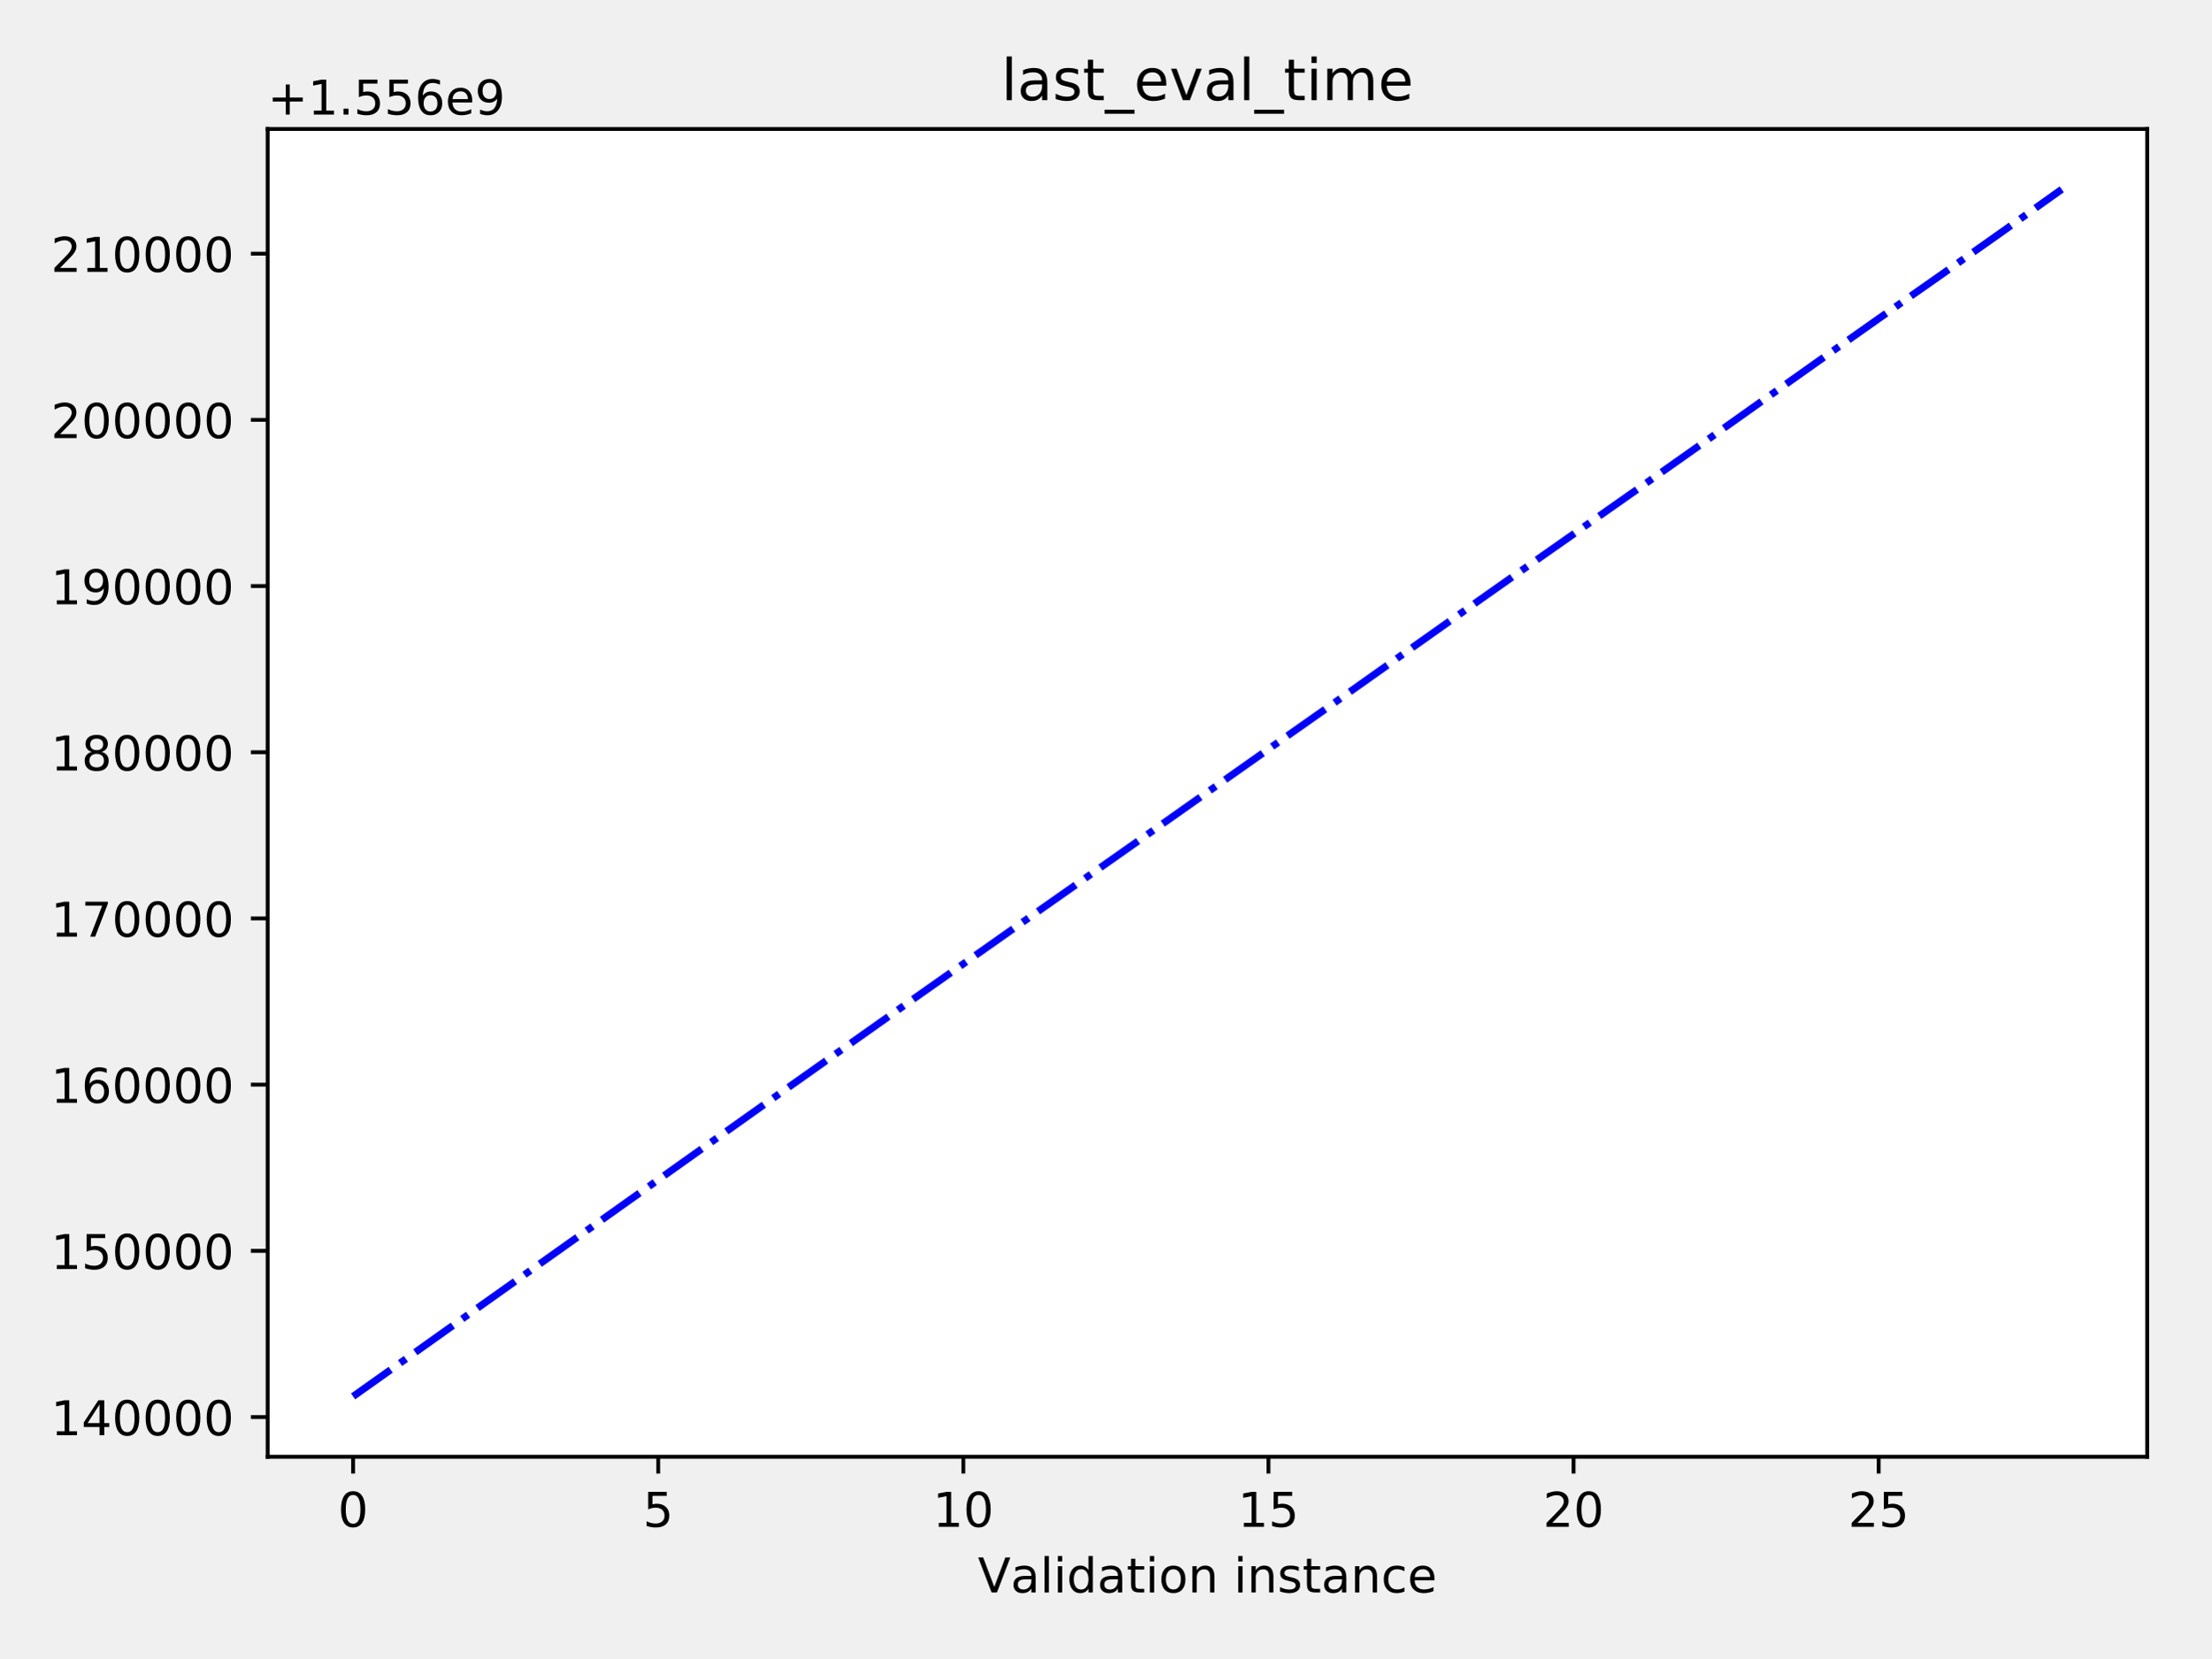
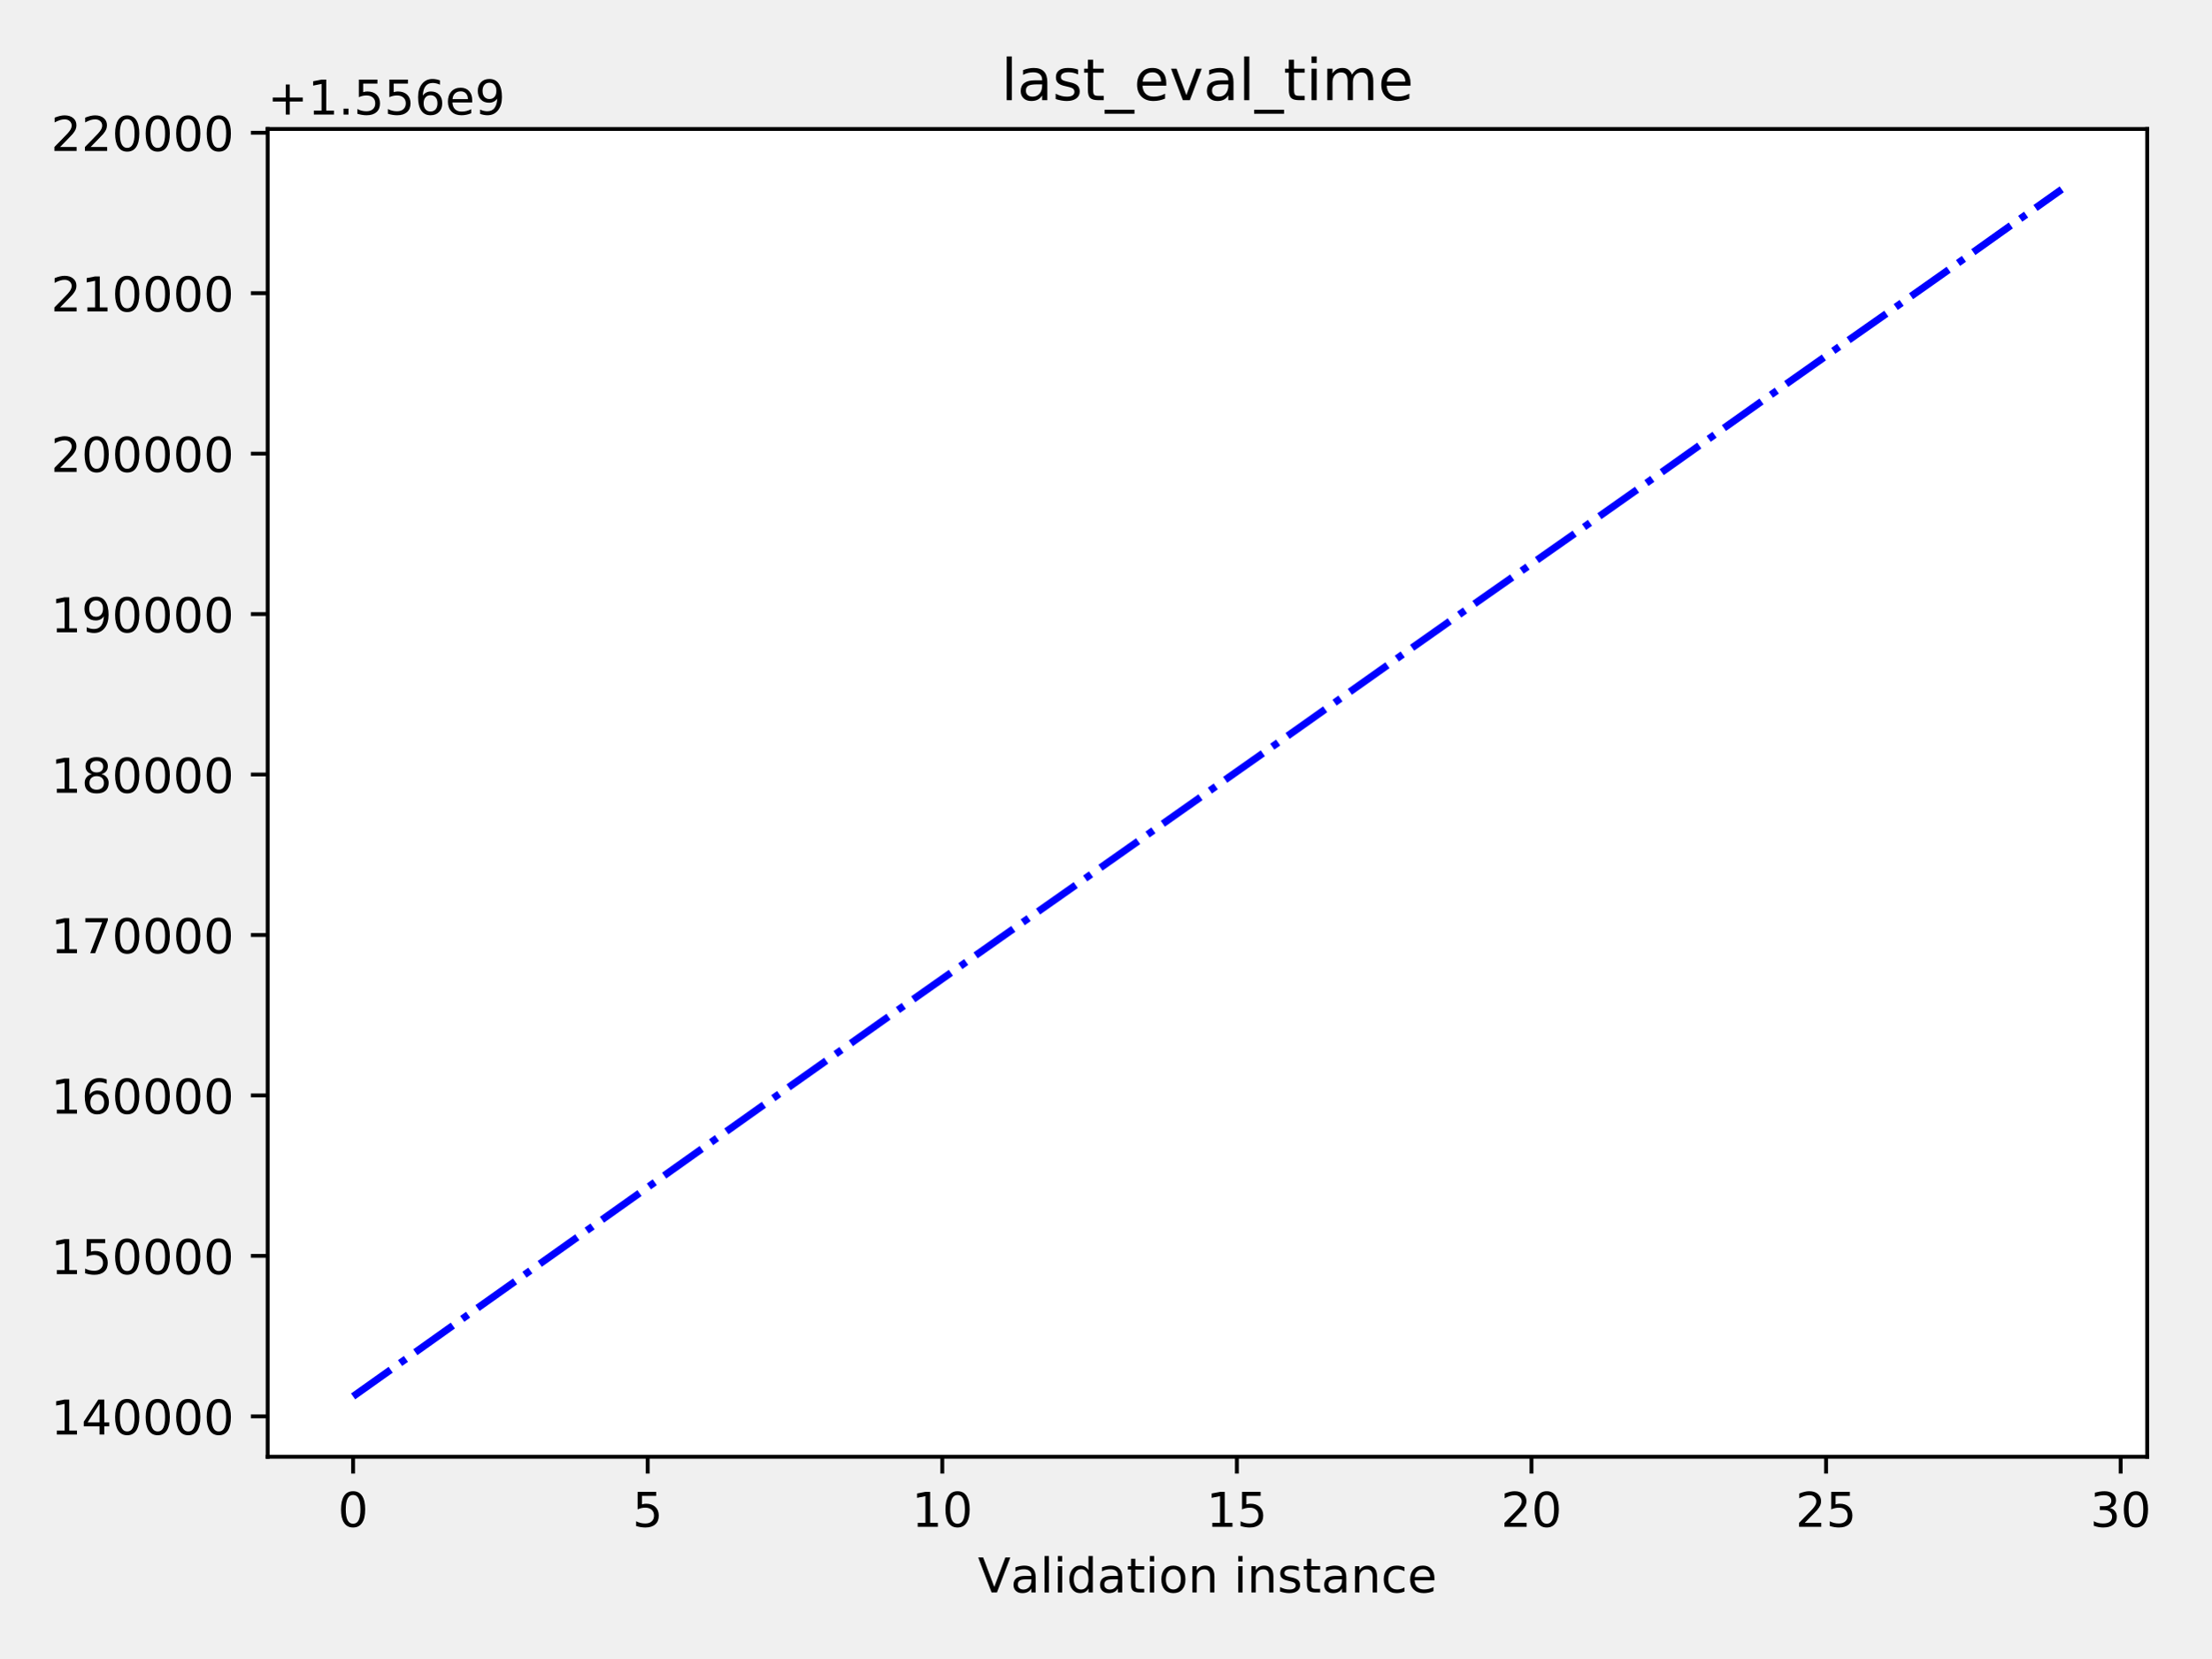
<svg xmlns="http://www.w3.org/2000/svg" xmlns:xlink="http://www.w3.org/1999/xlink" height="345.6pt" version="1.1" viewBox="0 0 460.8 345.6" width="460.8pt">
  <defs>
    <style type="text/css">
*{stroke-linecap:butt;stroke-linejoin:round;}
  </style>
  </defs>
  <g id="figure_1">
    <g id="axes_1">
      <g id="patch_1">
        <path d="M 55.78 303.64  L 447.48 303.64  L 447.48 26.88  L 55.78 26.88  z " style="fill:#ffffff;" />
      </g>
      <g id="matplotlib.axis_1">
        <g id="xtick_1">
          <g id="line2d_1">
            <defs>
-               <path d="M 0 0  L 0 3.5  " id="m4a7356af83" style="stroke:#000000;stroke-width:0.8;" />
-             </defs>
-             <g>
-               <use style="stroke:#000000;stroke-width:0.8;" x="73.585" xlink:href="#m4a7356af83" y="303.64" />
+               <path d="M 0 0  L 0 3.5  " id="m246ac800c6" style="stroke:#000000;stroke-width:0.8;" />
+             </defs>
+             <g>
+               <use style="stroke:#000000;stroke-width:0.8;" x="73.585" xlink:href="#m246ac800c6" y="303.64" />
            </g>
          </g>
          <g id="text_1">
            <defs>
              <path d="M 31.781 66.406  Q 24.172 66.406 20.328 58.906  Q 16.5 51.422 16.5 36.375  Q 16.5 21.391 20.328 13.891  Q 24.172 6.391 31.781 6.391  Q 39.453 6.391 43.281 13.891  Q 47.125 21.391 47.125 36.375  Q 47.125 51.422 43.281 58.906  Q 39.453 66.406 31.781 66.406  z M 31.781 74.219  Q 44.047 74.219 50.516 64.516  Q 56.984 54.828 56.984 36.375  Q 56.984 17.969 50.516 8.266  Q 44.047 -1.422 31.781 -1.422  Q 19.531 -1.422 13.062 8.266  Q 6.594 17.969 6.594 36.375  Q 6.594 54.828 13.062 64.516  Q 19.531 74.219 31.781 74.219  z " id="DejaVuSans-30" />
            </defs>
            <g transform="translate(70.40329 318.2384)scale(0.1 -0.1)">
              <use xlink:href="#DejaVuSans-30" />
            </g>
          </g>
        </g>
        <g id="xtick_2">
          <g id="line2d_2">
            <g>
-               <use style="stroke:#000000;stroke-width:0.8;" x="137.172" xlink:href="#m4a7356af83" y="303.64" />
+               <use style="stroke:#000000;stroke-width:0.8;" x="134.98" xlink:href="#m246ac800c6" y="303.64" />
            </g>
          </g>
          <g id="text_2">
            <defs>
              <path d="M 10.797 72.906  L 49.516 72.906  L 49.516 64.594  L 19.828 64.594  L 19.828 46.734  Q 21.969 47.469 24.109 47.828  Q 26.266 48.188 28.422 48.188  Q 40.625 48.188 47.75 41.5  Q 54.891 34.812 54.891 23.391  Q 54.891 11.625 47.562 5.094  Q 40.234 -1.422 26.906 -1.422  Q 22.312 -1.422 17.547 -0.641  Q 12.797 0.141 7.719 1.703  L 7.719 11.625  Q 12.109 9.234 16.797 8.062  Q 21.484 6.891 26.703 6.891  Q 35.156 6.891 40.078 11.328  Q 45.016 15.766 45.016 23.391  Q 45.016 31 40.078 35.438  Q 35.156 39.891 26.703 39.891  Q 22.75 39.891 18.812 39.016  Q 14.891 38.141 10.797 36.281  z " id="DejaVuSans-35" />
            </defs>
-             <g transform="translate(133.991 318.2384)scale(0.1 -0.1)">
+             <g transform="translate(131.7983 318.2384)scale(0.1 -0.1)">
              <use xlink:href="#DejaVuSans-35" />
            </g>
          </g>
        </g>
        <g id="xtick_3">
          <g id="line2d_3">
            <g>
-               <use style="stroke:#000000;stroke-width:0.8;" x="200.76" xlink:href="#m4a7356af83" y="303.64" />
+               <use style="stroke:#000000;stroke-width:0.8;" x="196.375" xlink:href="#m246ac800c6" y="303.64" />
            </g>
          </g>
          <g id="text_3">
            <defs>
              <path d="M 12.406 8.297  L 28.516 8.297  L 28.516 63.922  L 10.984 60.406  L 10.984 69.391  L 28.422 72.906  L 38.281 72.906  L 38.281 8.297  L 54.391 8.297  L 54.391 0  L 12.406 0  z " id="DejaVuSans-31" />
            </defs>
-             <g transform="translate(194.3974 318.2384)scale(0.1 -0.1)">
+             <g transform="translate(190.012 318.2384)scale(0.1 -0.1)">
              <use xlink:href="#DejaVuSans-31" />
              <use x="63.623" xlink:href="#DejaVuSans-30" />
            </g>
          </g>
        </g>
        <g id="xtick_4">
          <g id="line2d_4">
            <g>
-               <use style="stroke:#000000;stroke-width:0.8;" x="264.348" xlink:href="#m4a7356af83" y="303.64" />
+               <use style="stroke:#000000;stroke-width:0.8;" x="257.769" xlink:href="#m246ac800c6" y="303.64" />
            </g>
          </g>
          <g id="text_4">
-             <g transform="translate(257.985 318.2384)scale(0.1 -0.1)">
+             <g transform="translate(251.407 318.2384)scale(0.1 -0.1)">
              <use xlink:href="#DejaVuSans-31" />
              <use x="63.623" xlink:href="#DejaVuSans-35" />
            </g>
          </g>
        </g>
        <g id="xtick_5">
          <g id="line2d_5">
            <g>
-               <use style="stroke:#000000;stroke-width:0.8;" x="327.935" xlink:href="#m4a7356af83" y="303.64" />
+               <use style="stroke:#000000;stroke-width:0.8;" x="319.164" xlink:href="#m246ac800c6" y="303.64" />
            </g>
          </g>
          <g id="text_5">
            <defs>
              <path d="M 19.188 8.297  L 53.609 8.297  L 53.609 0  L 7.328 0  L 7.328 8.297  Q 12.938 14.109 22.625 23.891  Q 32.328 33.688 34.812 36.531  Q 39.547 41.844 41.422 45.531  Q 43.312 49.219 43.312 52.781  Q 43.312 58.594 39.234 62.25  Q 35.156 65.922 28.609 65.922  Q 23.969 65.922 18.812 64.312  Q 13.672 62.703 7.812 59.422  L 7.812 69.391  Q 13.766 71.781 18.938 73  Q 24.125 74.219 28.422 74.219  Q 39.75 74.219 46.484 68.547  Q 53.219 62.891 53.219 53.422  Q 53.219 48.922 51.531 44.891  Q 49.859 40.875 45.406 35.406  Q 44.188 33.984 37.641 27.219  Q 31.109 20.453 19.188 8.297  z " id="DejaVuSans-32" />
            </defs>
-             <g transform="translate(321.5727 318.2384)scale(0.1 -0.1)">
+             <g transform="translate(312.802 318.2384)scale(0.1 -0.1)">
              <use xlink:href="#DejaVuSans-32" />
              <use x="63.623" xlink:href="#DejaVuSans-30" />
            </g>
          </g>
        </g>
        <g id="xtick_6">
          <g id="line2d_6">
            <g>
-               <use style="stroke:#000000;stroke-width:0.8;" x="391.523" xlink:href="#m4a7356af83" y="303.64" />
+               <use style="stroke:#000000;stroke-width:0.8;" x="380.559" xlink:href="#m246ac800c6" y="303.64" />
            </g>
          </g>
          <g id="text_6">
-             <g transform="translate(385.1604 318.2384)scale(0.1 -0.1)">
+             <g transform="translate(374.197 318.2384)scale(0.1 -0.1)">
              <use xlink:href="#DejaVuSans-32" />
              <use x="63.623" xlink:href="#DejaVuSans-35" />
            </g>
          </g>
        </g>
-         <g id="text_7">
+         <g id="xtick_7">
+           <g id="line2d_7">
+             <g>
+               <use style="stroke:#000000;stroke-width:0.8;" x="441.954" xlink:href="#m246ac800c6" y="303.64" />
+             </g>
+           </g>
+           <g id="text_7">
+             <defs>
+               <path d="M 40.578 39.312  Q 47.656 37.797 51.625 33  Q 55.609 28.219 55.609 21.188  Q 55.609 10.406 48.188 4.484  Q 40.766 -1.422 27.094 -1.422  Q 22.516 -1.422 17.656 -0.516  Q 12.797 0.391 7.625 2.203  L 7.625 11.719  Q 11.719 9.328 16.594 8.109  Q 21.484 6.891 26.812 6.891  Q 36.078 6.891 40.938 10.547  Q 45.797 14.203 45.797 21.188  Q 45.797 27.641 41.281 31.266  Q 36.766 34.906 28.719 34.906  L 20.219 34.906  L 20.219 43.016  L 29.109 43.016  Q 36.375 43.016 40.234 45.922  Q 44.094 48.828 44.094 54.297  Q 44.094 59.906 40.109 62.906  Q 36.141 65.922 28.719 65.922  Q 24.656 65.922 20.016 65.031  Q 15.375 64.156 9.812 62.312  L 9.812 71.094  Q 15.438 72.656 20.344 73.438  Q 25.25 74.219 29.594 74.219  Q 40.828 74.219 47.359 69.109  Q 53.906 64.016 53.906 55.328  Q 53.906 49.266 50.438 45.094  Q 46.969 40.922 40.578 39.312  z " id="DejaVuSans-33" />
+             </defs>
+             <g transform="translate(435.592 318.2384)scale(0.1 -0.1)">
+               <use xlink:href="#DejaVuSans-33" />
+               <use x="63.623" xlink:href="#DejaVuSans-30" />
+             </g>
+           </g>
+         </g>
+         <g id="text_8">
          <defs>
            <path d="M 28.609 0  L 0.781 72.906  L 11.078 72.906  L 34.188 11.531  L 57.328 72.906  L 67.578 72.906  L 39.797 0  z " id="DejaVuSans-56" />
            <path d="M 34.281 27.484  Q 23.391 27.484 19.188 25  Q 14.984 22.516 14.984 16.5  Q 14.984 11.719 18.141 8.906  Q 21.297 6.109 26.703 6.109  Q 34.188 6.109 38.703 11.406  Q 43.219 16.703 43.219 25.484  L 43.219 27.484  z M 52.203 31.203  L 52.203 0  L 43.219 0  L 43.219 8.297  Q 40.141 3.328 35.547 0.953  Q 30.953 -1.422 24.312 -1.422  Q 15.922 -1.422 10.953 3.297  Q 6 8.016 6 15.922  Q 6 25.141 12.172 29.828  Q 18.359 34.516 30.609 34.516  L 43.219 34.516  L 43.219 35.406  Q 43.219 41.609 39.141 45  Q 35.062 48.391 27.688 48.391  Q 23 48.391 18.547 47.266  Q 14.109 46.141 10.016 43.891  L 10.016 52.203  Q 14.938 54.109 19.578 55.047  Q 24.219 56 28.609 56  Q 40.484 56 46.344 49.844  Q 52.203 43.703 52.203 31.203  z " id="DejaVuSans-61" />
            <path d="M 9.422 75.984  L 18.406 75.984  L 18.406 0  L 9.422 0  z " id="DejaVuSans-6c" />
            <path d="M 9.422 54.688  L 18.406 54.688  L 18.406 0  L 9.422 0  z M 9.422 75.984  L 18.406 75.984  L 18.406 64.594  L 9.422 64.594  z " id="DejaVuSans-69" />
            <path d="M 45.406 46.391  L 45.406 75.984  L 54.391 75.984  L 54.391 0  L 45.406 0  L 45.406 8.203  Q 42.578 3.328 38.25 0.953  Q 33.938 -1.422 27.875 -1.422  Q 17.969 -1.422 11.734 6.484  Q 5.516 14.406 5.516 27.297  Q 5.516 40.188 11.734 48.094  Q 17.969 56 27.875 56  Q 33.938 56 38.25 53.625  Q 42.578 51.266 45.406 46.391  z M 14.797 27.297  Q 14.797 17.391 18.875 11.75  Q 22.953 6.109 30.078 6.109  Q 37.203 6.109 41.297 11.75  Q 45.406 17.391 45.406 27.297  Q 45.406 37.203 41.297 42.844  Q 37.203 48.484 30.078 48.484  Q 22.953 48.484 18.875 42.844  Q 14.797 37.203 14.797 27.297  z " id="DejaVuSans-64" />
            <path d="M 18.312 70.219  L 18.312 54.688  L 36.812 54.688  L 36.812 47.703  L 18.312 47.703  L 18.312 18.016  Q 18.312 11.328 20.141 9.422  Q 21.969 7.516 27.594 7.516  L 36.812 7.516  L 36.812 0  L 27.594 0  Q 17.188 0 13.234 3.875  Q 9.281 7.766 9.281 18.016  L 9.281 47.703  L 2.688 47.703  L 2.688 54.688  L 9.281 54.688  L 9.281 70.219  z " id="DejaVuSans-74" />
            <path d="M 30.609 48.391  Q 23.391 48.391 19.188 42.75  Q 14.984 37.109 14.984 27.297  Q 14.984 17.484 19.156 11.844  Q 23.344 6.203 30.609 6.203  Q 37.797 6.203 41.984 11.859  Q 46.188 17.531 46.188 27.297  Q 46.188 37.016 41.984 42.703  Q 37.797 48.391 30.609 48.391  z M 30.609 56  Q 42.328 56 49.016 48.375  Q 55.719 40.766 55.719 27.297  Q 55.719 13.875 49.016 6.219  Q 42.328 -1.422 30.609 -1.422  Q 18.844 -1.422 12.172 6.219  Q 5.516 13.875 5.516 27.297  Q 5.516 40.766 12.172 48.375  Q 18.844 56 30.609 56  z " id="DejaVuSans-6f" />
            <path d="M 54.891 33.016  L 54.891 0  L 45.906 0  L 45.906 32.719  Q 45.906 40.484 42.875 44.328  Q 39.844 48.188 33.797 48.188  Q 26.516 48.188 22.312 43.547  Q 18.109 38.922 18.109 30.906  L 18.109 0  L 9.078 0  L 9.078 54.688  L 18.109 54.688  L 18.109 46.188  Q 21.344 51.125 25.703 53.562  Q 30.078 56 35.797 56  Q 45.219 56 50.047 50.172  Q 54.891 44.344 54.891 33.016  z " id="DejaVuSans-6e" />
            <path id="DejaVuSans-20" />
            <path d="M 44.281 53.078  L 44.281 44.578  Q 40.484 46.531 36.375 47.5  Q 32.281 48.484 27.875 48.484  Q 21.188 48.484 17.844 46.438  Q 14.5 44.391 14.5 40.281  Q 14.5 37.156 16.891 35.375  Q 19.281 33.594 26.516 31.984  L 29.594 31.297  Q 39.156 29.25 43.188 25.516  Q 47.219 21.781 47.219 15.094  Q 47.219 7.469 41.188 3.016  Q 35.156 -1.422 24.609 -1.422  Q 20.219 -1.422 15.453 -0.562  Q 10.688 0.297 5.422 2  L 5.422 11.281  Q 10.406 8.688 15.234 7.391  Q 20.062 6.109 24.812 6.109  Q 31.156 6.109 34.562 8.281  Q 37.984 10.453 37.984 14.406  Q 37.984 18.062 35.516 20.016  Q 33.062 21.969 24.703 23.781  L 21.578 24.516  Q 13.234 26.266 9.516 29.906  Q 5.812 33.547 5.812 39.891  Q 5.812 47.609 11.281 51.797  Q 16.75 56 26.812 56  Q 31.781 56 36.172 55.266  Q 40.578 54.547 44.281 53.078  z " id="DejaVuSans-73" />
            <path d="M 48.781 52.594  L 48.781 44.188  Q 44.969 46.297 41.141 47.344  Q 37.312 48.391 33.406 48.391  Q 24.656 48.391 19.812 42.844  Q 14.984 37.312 14.984 27.297  Q 14.984 17.281 19.812 11.734  Q 24.656 6.203 33.406 6.203  Q 37.312 6.203 41.141 7.25  Q 44.969 8.297 48.781 10.406  L 48.781 2.094  Q 45.016 0.344 40.984 -0.531  Q 36.969 -1.422 32.422 -1.422  Q 20.062 -1.422 12.781 6.344  Q 5.516 14.109 5.516 27.297  Q 5.516 40.672 12.859 48.328  Q 20.219 56 33.016 56  Q 37.156 56 41.109 55.141  Q 45.062 54.297 48.781 52.594  z " id="DejaVuSans-63" />
            <path d="M 56.203 29.594  L 56.203 25.203  L 14.891 25.203  Q 15.484 15.922 20.484 11.062  Q 25.484 6.203 34.422 6.203  Q 39.594 6.203 44.453 7.469  Q 49.312 8.734 54.109 11.281  L 54.109 2.781  Q 49.266 0.734 44.188 -0.344  Q 39.109 -1.422 33.891 -1.422  Q 20.797 -1.422 13.156 6.188  Q 5.516 13.812 5.516 26.812  Q 5.516 40.234 12.766 48.109  Q 20.016 56 32.328 56  Q 43.359 56 49.781 48.891  Q 56.203 41.797 56.203 29.594  z M 47.219 32.234  Q 47.125 39.594 43.094 43.984  Q 39.062 48.391 32.422 48.391  Q 24.906 48.391 20.391 44.141  Q 15.875 39.891 15.188 32.172  z " id="DejaVuSans-65" />
          </defs>
          <g transform="translate(203.787 331.9166)scale(0.1 -0.1)">
            <use xlink:href="#DejaVuSans-56" />
            <use x="68.299" xlink:href="#DejaVuSans-61" />
            <use x="129.578" xlink:href="#DejaVuSans-6c" />
            <use x="157.361" xlink:href="#DejaVuSans-69" />
            <use x="185.145" xlink:href="#DejaVuSans-64" />
            <use x="248.621" xlink:href="#DejaVuSans-61" />
            <use x="309.9" xlink:href="#DejaVuSans-74" />
            <use x="349.109" xlink:href="#DejaVuSans-69" />
            <use x="376.893" xlink:href="#DejaVuSans-6f" />
            <use x="438.074" xlink:href="#DejaVuSans-6e" />
            <use x="501.453" xlink:href="#DejaVuSans-20" />
            <use x="533.24" xlink:href="#DejaVuSans-69" />
            <use x="561.023" xlink:href="#DejaVuSans-6e" />
            <use x="624.402" xlink:href="#DejaVuSans-73" />
            <use x="676.502" xlink:href="#DejaVuSans-74" />
            <use x="715.711" xlink:href="#DejaVuSans-61" />
            <use x="776.99" xlink:href="#DejaVuSans-6e" />
            <use x="840.369" xlink:href="#DejaVuSans-63" />
            <use x="895.35" xlink:href="#DejaVuSans-65" />
          </g>
        </g>
      </g>
      <g id="matplotlib.axis_2">
        <g id="ytick_1">
-           <g id="line2d_7">
-             <defs>
-               <path d="M 0 0  L -3.5 0  " id="m440371c68f" style="stroke:#000000;stroke-width:0.8;" />
-             </defs>
-             <g>
-               <use style="stroke:#000000;stroke-width:0.8;" x="55.78" xlink:href="#m440371c68f" y="295.357" />
-             </g>
-           </g>
-           <g id="text_8">
+           <g id="line2d_8">
+             <defs>
+               <path d="M 0 0  L -3.5 0  " id="m7be5611406" style="stroke:#000000;stroke-width:0.8;" />
+             </defs>
+             <g>
+               <use style="stroke:#000000;stroke-width:0.8;" x="55.78" xlink:href="#m7be5611406" y="295.208" />
+             </g>
+           </g>
+           <g id="text_9">
            <defs>
              <path d="M 37.797 64.312  L 12.891 25.391  L 37.797 25.391  z M 35.203 72.906  L 47.609 72.906  L 47.609 25.391  L 58.016 25.391  L 58.016 17.188  L 47.609 17.188  L 47.609 0  L 37.797 0  L 37.797 17.188  L 4.891 17.188  L 4.891 26.703  z " id="DejaVuSans-34" />
            </defs>
-             <g transform="translate(10.605 299.1561)scale(0.1 -0.1)">
+             <g transform="translate(10.605 299.0075)scale(0.1 -0.1)">
              <use xlink:href="#DejaVuSans-31" />
              <use x="63.623" xlink:href="#DejaVuSans-34" />
              <use x="127.246" xlink:href="#DejaVuSans-30" />
              <use x="190.869" xlink:href="#DejaVuSans-30" />
              <use x="254.492" xlink:href="#DejaVuSans-30" />
              <use x="318.115" xlink:href="#DejaVuSans-30" />
            </g>
          </g>
        </g>
        <g id="ytick_2">
-           <g id="line2d_8">
-             <g>
-               <use style="stroke:#000000;stroke-width:0.8;" x="55.78" xlink:href="#m440371c68f" y="260.715" />
-             </g>
-           </g>
-           <g id="text_9">
-             <g transform="translate(10.605 264.5144)scale(0.1 -0.1)">
+           <g id="line2d_9">
+             <g>
+               <use style="stroke:#000000;stroke-width:0.8;" x="55.78" xlink:href="#m7be5611406" y="261.765" />
+             </g>
+           </g>
+           <g id="text_10">
+             <g transform="translate(10.605 265.5643)scale(0.1 -0.1)">
              <use xlink:href="#DejaVuSans-31" />
              <use x="63.623" xlink:href="#DejaVuSans-35" />
              <use x="127.246" xlink:href="#DejaVuSans-30" />
              <use x="190.869" xlink:href="#DejaVuSans-30" />
              <use x="254.492" xlink:href="#DejaVuSans-30" />
              <use x="318.115" xlink:href="#DejaVuSans-30" />
            </g>
          </g>
        </g>
        <g id="ytick_3">
-           <g id="line2d_9">
-             <g>
-               <use style="stroke:#000000;stroke-width:0.8;" x="55.78" xlink:href="#m440371c68f" y="226.073" />
-             </g>
-           </g>
-           <g id="text_10">
+           <g id="line2d_10">
+             <g>
+               <use style="stroke:#000000;stroke-width:0.8;" x="55.78" xlink:href="#m7be5611406" y="228.322" />
+             </g>
+           </g>
+           <g id="text_11">
            <defs>
              <path d="M 33.016 40.375  Q 26.375 40.375 22.484 35.828  Q 18.609 31.297 18.609 23.391  Q 18.609 15.531 22.484 10.953  Q 26.375 6.391 33.016 6.391  Q 39.656 6.391 43.531 10.953  Q 47.406 15.531 47.406 23.391  Q 47.406 31.297 43.531 35.828  Q 39.656 40.375 33.016 40.375  z M 52.594 71.297  L 52.594 62.312  Q 48.875 64.062 45.094 64.984  Q 41.312 65.922 37.594 65.922  Q 27.828 65.922 22.672 59.328  Q 17.531 52.734 16.797 39.406  Q 19.672 43.656 24.016 45.922  Q 28.375 48.188 33.594 48.188  Q 44.578 48.188 50.953 41.516  Q 57.328 34.859 57.328 23.391  Q 57.328 12.156 50.688 5.359  Q 44.047 -1.422 33.016 -1.422  Q 20.359 -1.422 13.672 8.266  Q 6.984 17.969 6.984 36.375  Q 6.984 53.656 15.188 63.938  Q 23.391 74.219 37.203 74.219  Q 40.922 74.219 44.703 73.484  Q 48.484 72.75 52.594 71.297  z " id="DejaVuSans-36" />
            </defs>
-             <g transform="translate(10.605 229.8727)scale(0.1 -0.1)">
+             <g transform="translate(10.605 232.1212)scale(0.1 -0.1)">
              <use xlink:href="#DejaVuSans-31" />
              <use x="63.623" xlink:href="#DejaVuSans-36" />
              <use x="127.246" xlink:href="#DejaVuSans-30" />
              <use x="190.869" xlink:href="#DejaVuSans-30" />
              <use x="254.492" xlink:href="#DejaVuSans-30" />
              <use x="318.115" xlink:href="#DejaVuSans-30" />
            </g>
          </g>
        </g>
        <g id="ytick_4">
-           <g id="line2d_10">
-             <g>
-               <use style="stroke:#000000;stroke-width:0.8;" x="55.78" xlink:href="#m440371c68f" y="191.432" />
-             </g>
-           </g>
-           <g id="text_11">
+           <g id="line2d_11">
+             <g>
+               <use style="stroke:#000000;stroke-width:0.8;" x="55.78" xlink:href="#m7be5611406" y="194.879" />
+             </g>
+           </g>
+           <g id="text_12">
            <defs>
              <path d="M 8.203 72.906  L 55.078 72.906  L 55.078 68.703  L 28.609 0  L 18.312 0  L 43.219 64.594  L 8.203 64.594  z " id="DejaVuSans-37" />
            </defs>
-             <g transform="translate(10.605 195.2309)scale(0.1 -0.1)">
+             <g transform="translate(10.605 198.6781)scale(0.1 -0.1)">
              <use xlink:href="#DejaVuSans-31" />
              <use x="63.623" xlink:href="#DejaVuSans-37" />
              <use x="127.246" xlink:href="#DejaVuSans-30" />
              <use x="190.869" xlink:href="#DejaVuSans-30" />
              <use x="254.492" xlink:href="#DejaVuSans-30" />
              <use x="318.115" xlink:href="#DejaVuSans-30" />
            </g>
          </g>
        </g>
        <g id="ytick_5">
-           <g id="line2d_11">
-             <g>
-               <use style="stroke:#000000;stroke-width:0.8;" x="55.78" xlink:href="#m440371c68f" y="156.79" />
-             </g>
-           </g>
-           <g id="text_12">
+           <g id="line2d_12">
+             <g>
+               <use style="stroke:#000000;stroke-width:0.8;" x="55.78" xlink:href="#m7be5611406" y="161.436" />
+             </g>
+           </g>
+           <g id="text_13">
            <defs>
              <path d="M 31.781 34.625  Q 24.75 34.625 20.719 30.859  Q 16.703 27.094 16.703 20.516  Q 16.703 13.922 20.719 10.156  Q 24.75 6.391 31.781 6.391  Q 38.812 6.391 42.859 10.172  Q 46.922 13.969 46.922 20.516  Q 46.922 27.094 42.891 30.859  Q 38.875 34.625 31.781 34.625  z M 21.922 38.812  Q 15.578 40.375 12.031 44.719  Q 8.5 49.078 8.5 55.328  Q 8.5 64.062 14.719 69.141  Q 20.953 74.219 31.781 74.219  Q 42.672 74.219 48.875 69.141  Q 55.078 64.062 55.078 55.328  Q 55.078 49.078 51.531 44.719  Q 48 40.375 41.703 38.812  Q 48.828 37.156 52.797 32.312  Q 56.781 27.484 56.781 20.516  Q 56.781 9.906 50.312 4.234  Q 43.844 -1.422 31.781 -1.422  Q 19.734 -1.422 13.25 4.234  Q 6.781 9.906 6.781 20.516  Q 6.781 27.484 10.781 32.312  Q 14.797 37.156 21.922 38.812  z M 18.312 54.391  Q 18.312 48.734 21.844 45.562  Q 25.391 42.391 31.781 42.391  Q 38.141 42.391 41.719 45.562  Q 45.312 48.734 45.312 54.391  Q 45.312 60.062 41.719 63.234  Q 38.141 66.406 31.781 66.406  Q 25.391 66.406 21.844 63.234  Q 18.312 60.062 18.312 54.391  z " id="DejaVuSans-38" />
            </defs>
-             <g transform="translate(10.605 160.5892)scale(0.1 -0.1)">
+             <g transform="translate(10.605 165.235)scale(0.1 -0.1)">
              <use xlink:href="#DejaVuSans-31" />
              <use x="63.623" xlink:href="#DejaVuSans-38" />
              <use x="127.246" xlink:href="#DejaVuSans-30" />
              <use x="190.869" xlink:href="#DejaVuSans-30" />
              <use x="254.492" xlink:href="#DejaVuSans-30" />
              <use x="318.115" xlink:href="#DejaVuSans-30" />
            </g>
          </g>
        </g>
        <g id="ytick_6">
-           <g id="line2d_12">
-             <g>
-               <use style="stroke:#000000;stroke-width:0.8;" x="55.78" xlink:href="#m440371c68f" y="122.148" />
-             </g>
-           </g>
-           <g id="text_13">
+           <g id="line2d_13">
+             <g>
+               <use style="stroke:#000000;stroke-width:0.8;" x="55.78" xlink:href="#m7be5611406" y="127.993" />
+             </g>
+           </g>
+           <g id="text_14">
            <defs>
              <path d="M 10.984 1.516  L 10.984 10.5  Q 14.703 8.734 18.5 7.812  Q 22.312 6.891 25.984 6.891  Q 35.75 6.891 40.891 13.453  Q 46.047 20.016 46.781 33.406  Q 43.953 29.203 39.594 26.953  Q 35.25 24.703 29.984 24.703  Q 19.047 24.703 12.672 31.312  Q 6.297 37.938 6.297 49.422  Q 6.297 60.641 12.938 67.422  Q 19.578 74.219 30.609 74.219  Q 43.266 74.219 49.922 64.516  Q 56.594 54.828 56.594 36.375  Q 56.594 19.141 48.406 8.859  Q 40.234 -1.422 26.422 -1.422  Q 22.703 -1.422 18.891 -0.688  Q 15.094 0.047 10.984 1.516  z M 30.609 32.422  Q 37.25 32.422 41.125 36.953  Q 45.016 41.5 45.016 49.422  Q 45.016 57.281 41.125 61.844  Q 37.25 66.406 30.609 66.406  Q 23.969 66.406 20.094 61.844  Q 16.219 57.281 16.219 49.422  Q 16.219 41.5 20.094 36.953  Q 23.969 32.422 30.609 32.422  z " id="DejaVuSans-39" />
            </defs>
-             <g transform="translate(10.605 125.9475)scale(0.1 -0.1)">
+             <g transform="translate(10.605 131.7919)scale(0.1 -0.1)">
              <use xlink:href="#DejaVuSans-31" />
              <use x="63.623" xlink:href="#DejaVuSans-39" />
              <use x="127.246" xlink:href="#DejaVuSans-30" />
              <use x="190.869" xlink:href="#DejaVuSans-30" />
              <use x="254.492" xlink:href="#DejaVuSans-30" />
              <use x="318.115" xlink:href="#DejaVuSans-30" />
            </g>
          </g>
        </g>
        <g id="ytick_7">
-           <g id="line2d_13">
-             <g>
-               <use style="stroke:#000000;stroke-width:0.8;" x="55.78" xlink:href="#m440371c68f" y="87.507" />
-             </g>
-           </g>
-           <g id="text_14">
-             <g transform="translate(10.605 91.30573)scale(0.1 -0.1)">
+           <g id="line2d_14">
+             <g>
+               <use style="stroke:#000000;stroke-width:0.8;" x="55.78" xlink:href="#m7be5611406" y="94.55" />
+             </g>
+           </g>
+           <g id="text_15">
+             <g transform="translate(10.605 98.34877)scale(0.1 -0.1)">
              <use xlink:href="#DejaVuSans-32" />
              <use x="63.623" xlink:href="#DejaVuSans-30" />
              <use x="127.246" xlink:href="#DejaVuSans-30" />
              <use x="190.869" xlink:href="#DejaVuSans-30" />
              <use x="254.492" xlink:href="#DejaVuSans-30" />
              <use x="318.115" xlink:href="#DejaVuSans-30" />
            </g>
          </g>
        </g>
        <g id="ytick_8">
-           <g id="line2d_14">
-             <g>
-               <use style="stroke:#000000;stroke-width:0.8;" x="55.78" xlink:href="#m440371c68f" y="52.865" />
-             </g>
-           </g>
-           <g id="text_15">
-             <g transform="translate(10.605 56.664)scale(0.1 -0.1)">
+           <g id="line2d_15">
+             <g>
+               <use style="stroke:#000000;stroke-width:0.8;" x="55.78" xlink:href="#m7be5611406" y="61.106" />
+             </g>
+           </g>
+           <g id="text_16">
+             <g transform="translate(10.605 64.90566)scale(0.1 -0.1)">
              <use xlink:href="#DejaVuSans-32" />
              <use x="63.623" xlink:href="#DejaVuSans-31" />
              <use x="127.246" xlink:href="#DejaVuSans-30" />
              <use x="190.869" xlink:href="#DejaVuSans-30" />
              <use x="254.492" xlink:href="#DejaVuSans-30" />
              <use x="318.115" xlink:href="#DejaVuSans-30" />
            </g>
          </g>
        </g>
-         <g id="text_16">
+         <g id="ytick_9">
+           <g id="line2d_16">
+             <g>
+               <use style="stroke:#000000;stroke-width:0.8;" x="55.78" xlink:href="#m7be5611406" y="27.663" />
+             </g>
+           </g>
+           <g id="text_17">
+             <g transform="translate(10.605 31.46254)scale(0.1 -0.1)">
+               <use xlink:href="#DejaVuSans-32" />
+               <use x="63.623" xlink:href="#DejaVuSans-32" />
+               <use x="127.246" xlink:href="#DejaVuSans-30" />
+               <use x="190.869" xlink:href="#DejaVuSans-30" />
+               <use x="254.492" xlink:href="#DejaVuSans-30" />
+               <use x="318.115" xlink:href="#DejaVuSans-30" />
+             </g>
+           </g>
+         </g>
+         <g id="text_18">
          <defs>
            <path d="M 46 62.703  L 46 35.5  L 73.188 35.5  L 73.188 27.203  L 46 27.203  L 46 0  L 37.797 0  L 37.797 27.203  L 10.594 27.203  L 10.594 35.5  L 37.797 35.5  L 37.797 62.703  z " id="DejaVuSans-2b" />
            <path d="M 10.688 12.406  L 21 12.406  L 21 0  L 10.688 0  z " id="DejaVuSans-2e" />
          </defs>
          <g transform="translate(55.78 23.88)scale(0.1 -0.1)">
            <use xlink:href="#DejaVuSans-2b" />
            <use x="83.789" xlink:href="#DejaVuSans-31" />
            <use x="147.412" xlink:href="#DejaVuSans-2e" />
            <use x="179.199" xlink:href="#DejaVuSans-35" />
            <use x="242.822" xlink:href="#DejaVuSans-35" />
            <use x="306.445" xlink:href="#DejaVuSans-36" />
            <use x="370.068" xlink:href="#DejaVuSans-65" />
            <use x="431.592" xlink:href="#DejaVuSans-39" />
          </g>
        </g>
      </g>
-       <g id="line2d_15">
-         <path clip-path="url(#p26c9ea9e25)" d="M 73.585 291.06  L 86.302 282.029  L 99.02 272.982  L 111.737 263.959  L 124.455 254.934  L 137.172 245.907  L 149.89 236.872  L 162.607 227.836  L 175.325 218.845  L 188.042 209.85  L 200.76 200.899  L 213.477 191.952  L 226.195 183.026  L 238.912 174.081  L 251.63 165.111  L 264.348 156.147  L 277.065 147.202  L 289.783 138.19  L 302.5 129.188  L 315.218 120.22  L 327.935 111.308  L 340.653 102.384  L 353.37 93.414  L 366.088 84.388  L 378.805 75.373  L 391.523 66.406  L 404.24 57.488  L 416.958 48.519  L 429.675 39.46  " style="fill:none;stroke:#0000ff;stroke-dasharray:9.6,2.4,1.5,2.4;stroke-dashoffset:0;stroke-width:1.5;" />
+       <g id="line2d_17">
+         <path clip-path="url(#p8e2c944283)" d="M 73.585 291.06  L 85.864 282.341  L 98.143 273.608  L 110.422 264.896  L 122.701 256.184  L 134.98 247.469  L 147.259 238.747  L 159.538 230.024  L 171.817 221.343  L 184.096 212.66  L 196.375 204.019  L 208.654 195.381  L 220.933 186.764  L 233.212 178.128  L 245.491 169.469  L 257.769 160.815  L 270.048 152.18  L 282.327 143.479  L 294.606 134.789  L 306.885 126.131  L 319.164 117.528  L 331.443 108.913  L 343.722 100.252  L 356.001 91.539  L 368.28 82.836  L 380.559 74.179  L 392.838 65.569  L 405.117 56.911  L 417.396 48.165  L 429.675 39.46  " style="fill:none;stroke:#0000ff;stroke-dasharray:9.6,2.4,1.5,2.4;stroke-dashoffset:0;stroke-width:1.5;" />
      </g>
      <g id="patch_2">
        <path d="M 55.78 303.64  L 55.78 26.88  " style="fill:none;stroke:#000000;stroke-linecap:square;stroke-linejoin:miter;stroke-width:0.8;" />
      </g>
      <g id="patch_3">
        <path d="M 447.48 303.64  L 447.48 26.88  " style="fill:none;stroke:#000000;stroke-linecap:square;stroke-linejoin:miter;stroke-width:0.8;" />
      </g>
      <g id="patch_4">
        <path d="M 55.78 303.64  L 447.48 303.64  " style="fill:none;stroke:#000000;stroke-linecap:square;stroke-linejoin:miter;stroke-width:0.8;" />
      </g>
      <g id="patch_5">
        <path d="M 55.78 26.88  L 447.48 26.88  " style="fill:none;stroke:#000000;stroke-linecap:square;stroke-linejoin:miter;stroke-width:0.8;" />
      </g>
-       <g id="text_17">
+       <g id="text_19">
        <defs>
          <path d="M 50.984 -16.609  L 50.984 -23.578  L -0.984 -23.578  L -0.984 -16.609  z " id="DejaVuSans-5f" />
          <path d="M 2.984 54.688  L 12.5 54.688  L 29.594 8.797  L 46.688 54.688  L 56.203 54.688  L 35.688 0  L 23.484 0  z " id="DejaVuSans-76" />
          <path d="M 52 44.188  Q 55.375 50.25 60.062 53.125  Q 64.75 56 71.094 56  Q 79.641 56 84.281 50.016  Q 88.922 44.047 88.922 33.016  L 88.922 0  L 79.891 0  L 79.891 32.719  Q 79.891 40.578 77.094 44.375  Q 74.312 48.188 68.609 48.188  Q 61.625 48.188 57.562 43.547  Q 53.516 38.922 53.516 30.906  L 53.516 0  L 44.484 0  L 44.484 32.719  Q 44.484 40.625 41.703 44.406  Q 38.922 48.188 33.109 48.188  Q 26.219 48.188 22.156 43.531  Q 18.109 38.875 18.109 30.906  L 18.109 0  L 9.078 0  L 9.078 54.688  L 18.109 54.688  L 18.109 46.188  Q 21.188 51.219 25.484 53.609  Q 29.781 56 35.688 56  Q 41.656 56 45.828 52.969  Q 50 49.953 52 44.188  z " id="DejaVuSans-6d" />
        </defs>
        <g transform="translate(208.6662 20.88)scale(0.12 -0.12)">
          <use xlink:href="#DejaVuSans-6c" />
          <use x="27.783" xlink:href="#DejaVuSans-61" />
          <use x="89.062" xlink:href="#DejaVuSans-73" />
          <use x="141.162" xlink:href="#DejaVuSans-74" />
          <use x="180.371" xlink:href="#DejaVuSans-5f" />
          <use x="230.371" xlink:href="#DejaVuSans-65" />
          <use x="291.895" xlink:href="#DejaVuSans-76" />
          <use x="351.074" xlink:href="#DejaVuSans-61" />
          <use x="412.354" xlink:href="#DejaVuSans-6c" />
          <use x="440.137" xlink:href="#DejaVuSans-5f" />
          <use x="490.137" xlink:href="#DejaVuSans-74" />
          <use x="529.346" xlink:href="#DejaVuSans-69" />
          <use x="557.129" xlink:href="#DejaVuSans-6d" />
          <use x="654.541" xlink:href="#DejaVuSans-65" />
        </g>
      </g>
    </g>
  </g>
  <defs>
-     <clipPath id="p26c9ea9e25">
+     <clipPath id="p8e2c944283">
      <rect height="276.76" width="391.7" x="55.78" y="26.88" />
    </clipPath>
  </defs>
</svg>
